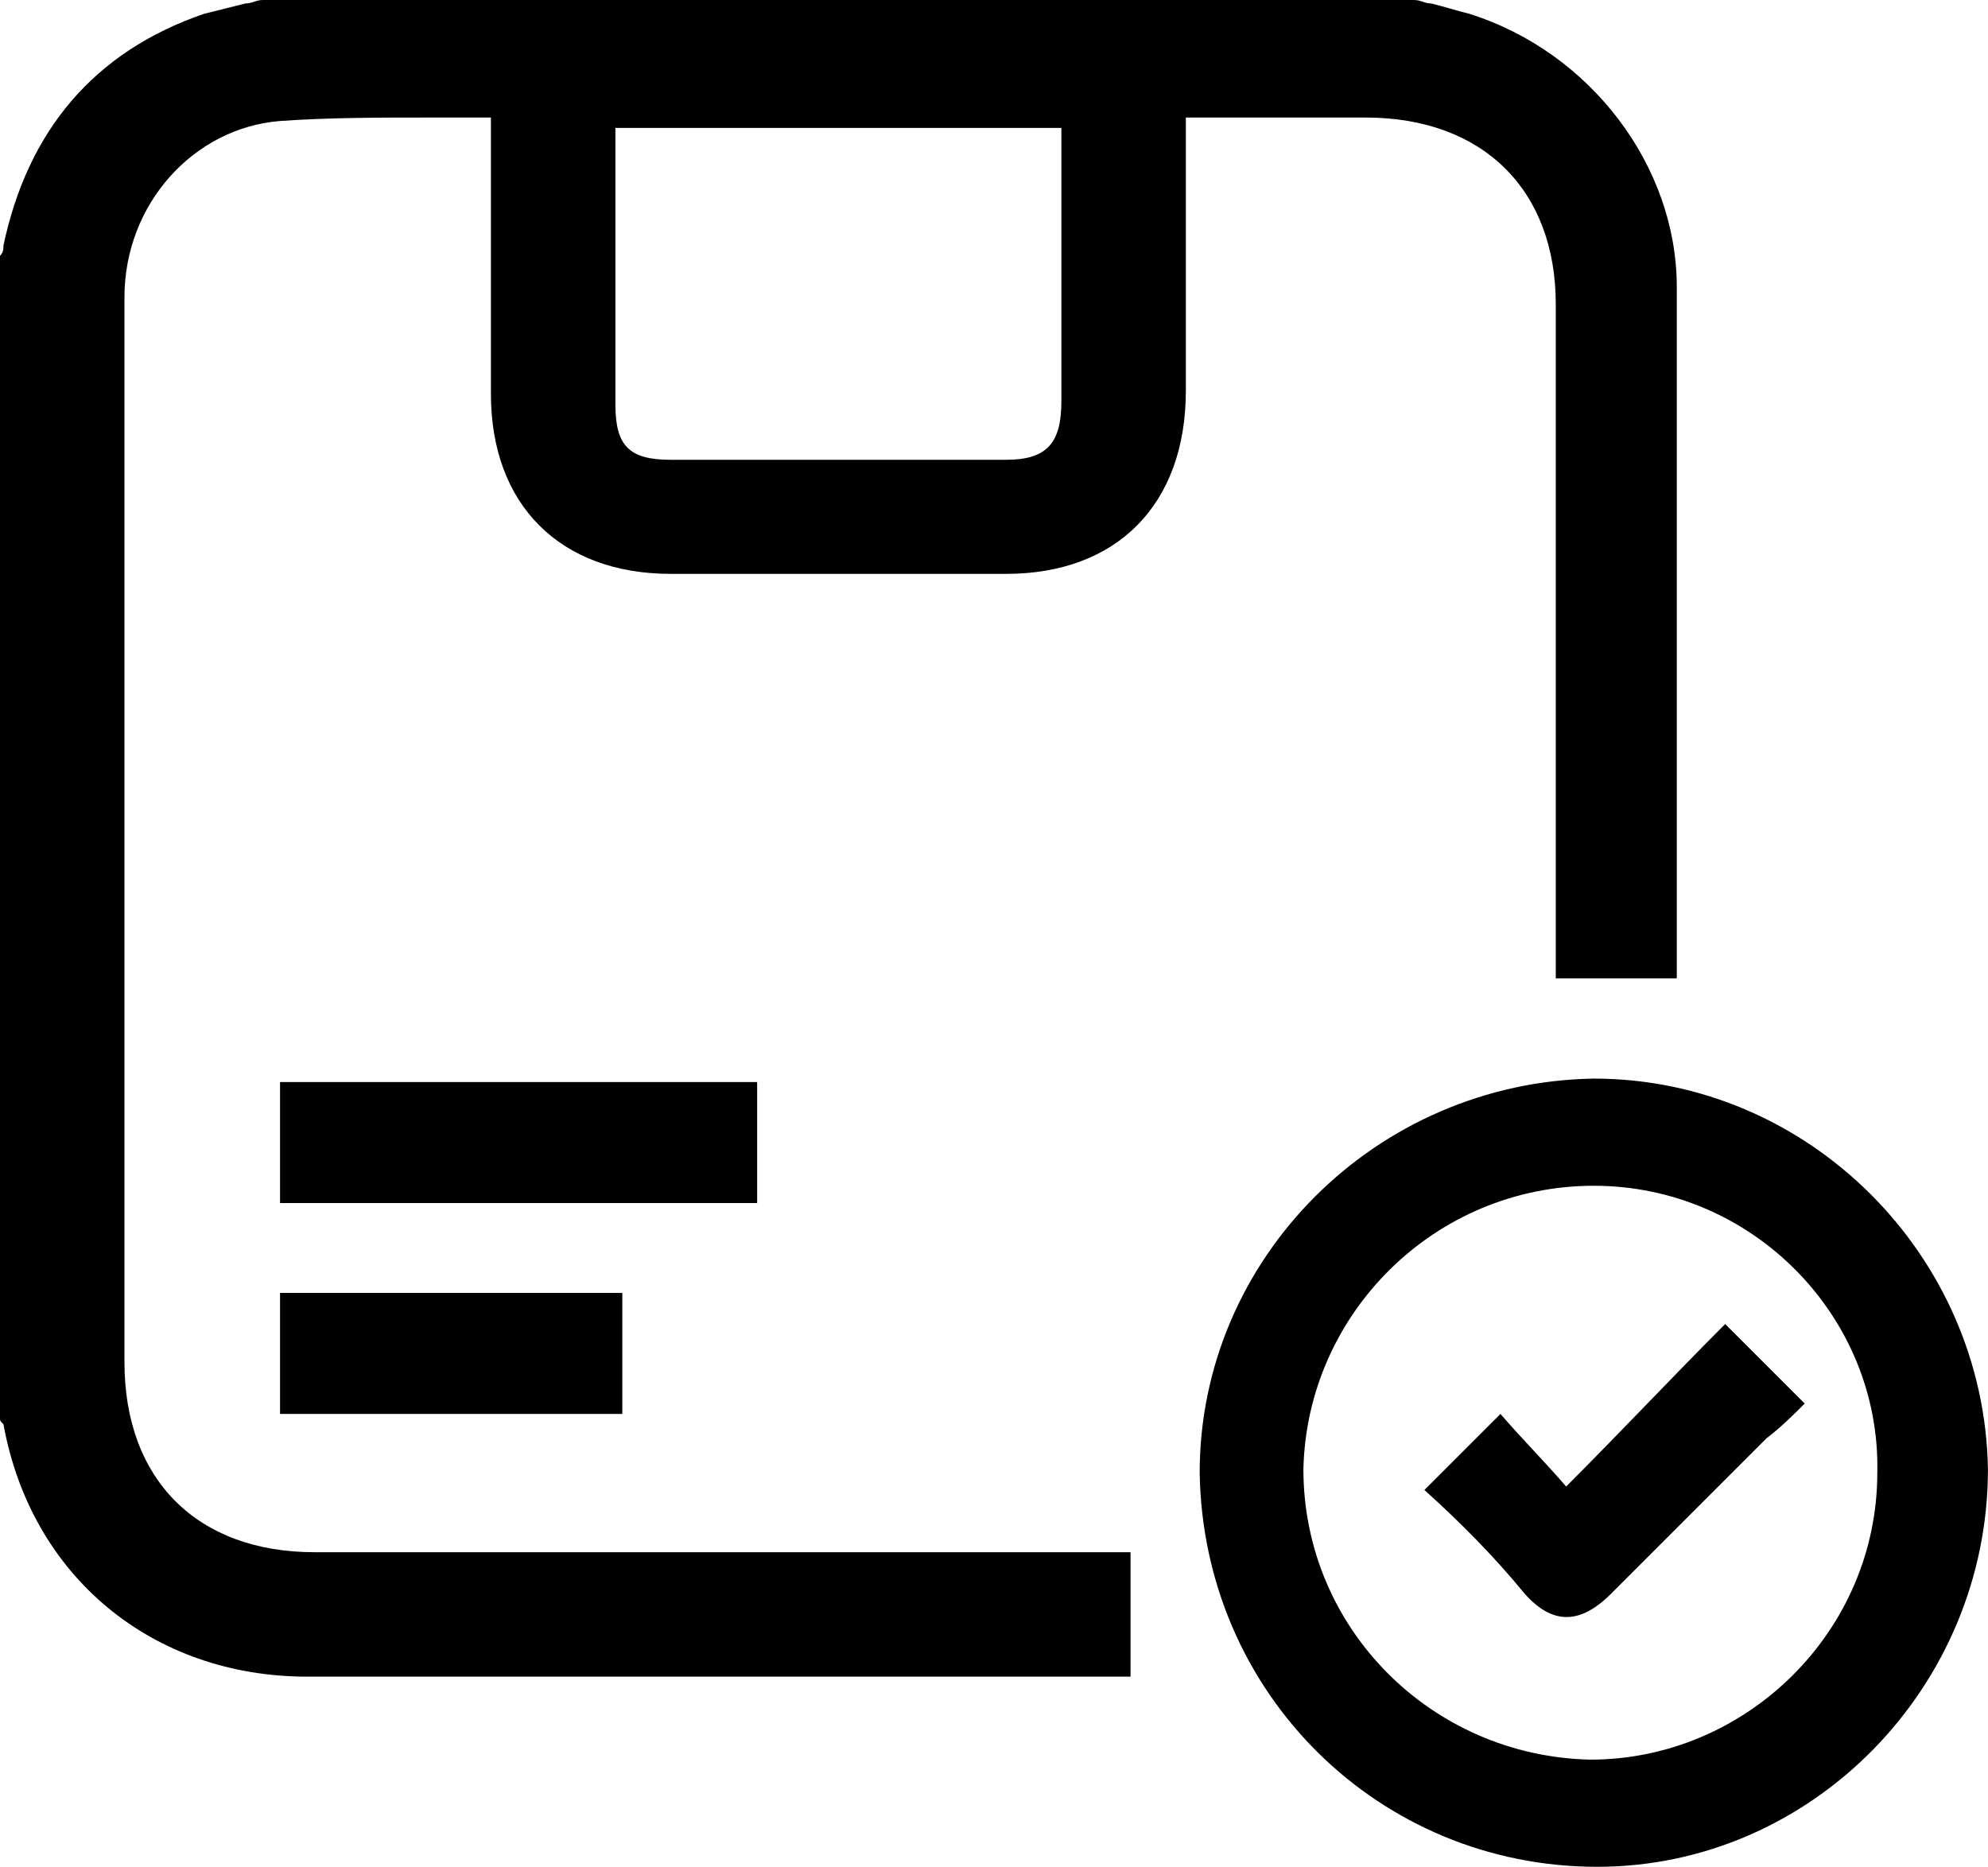
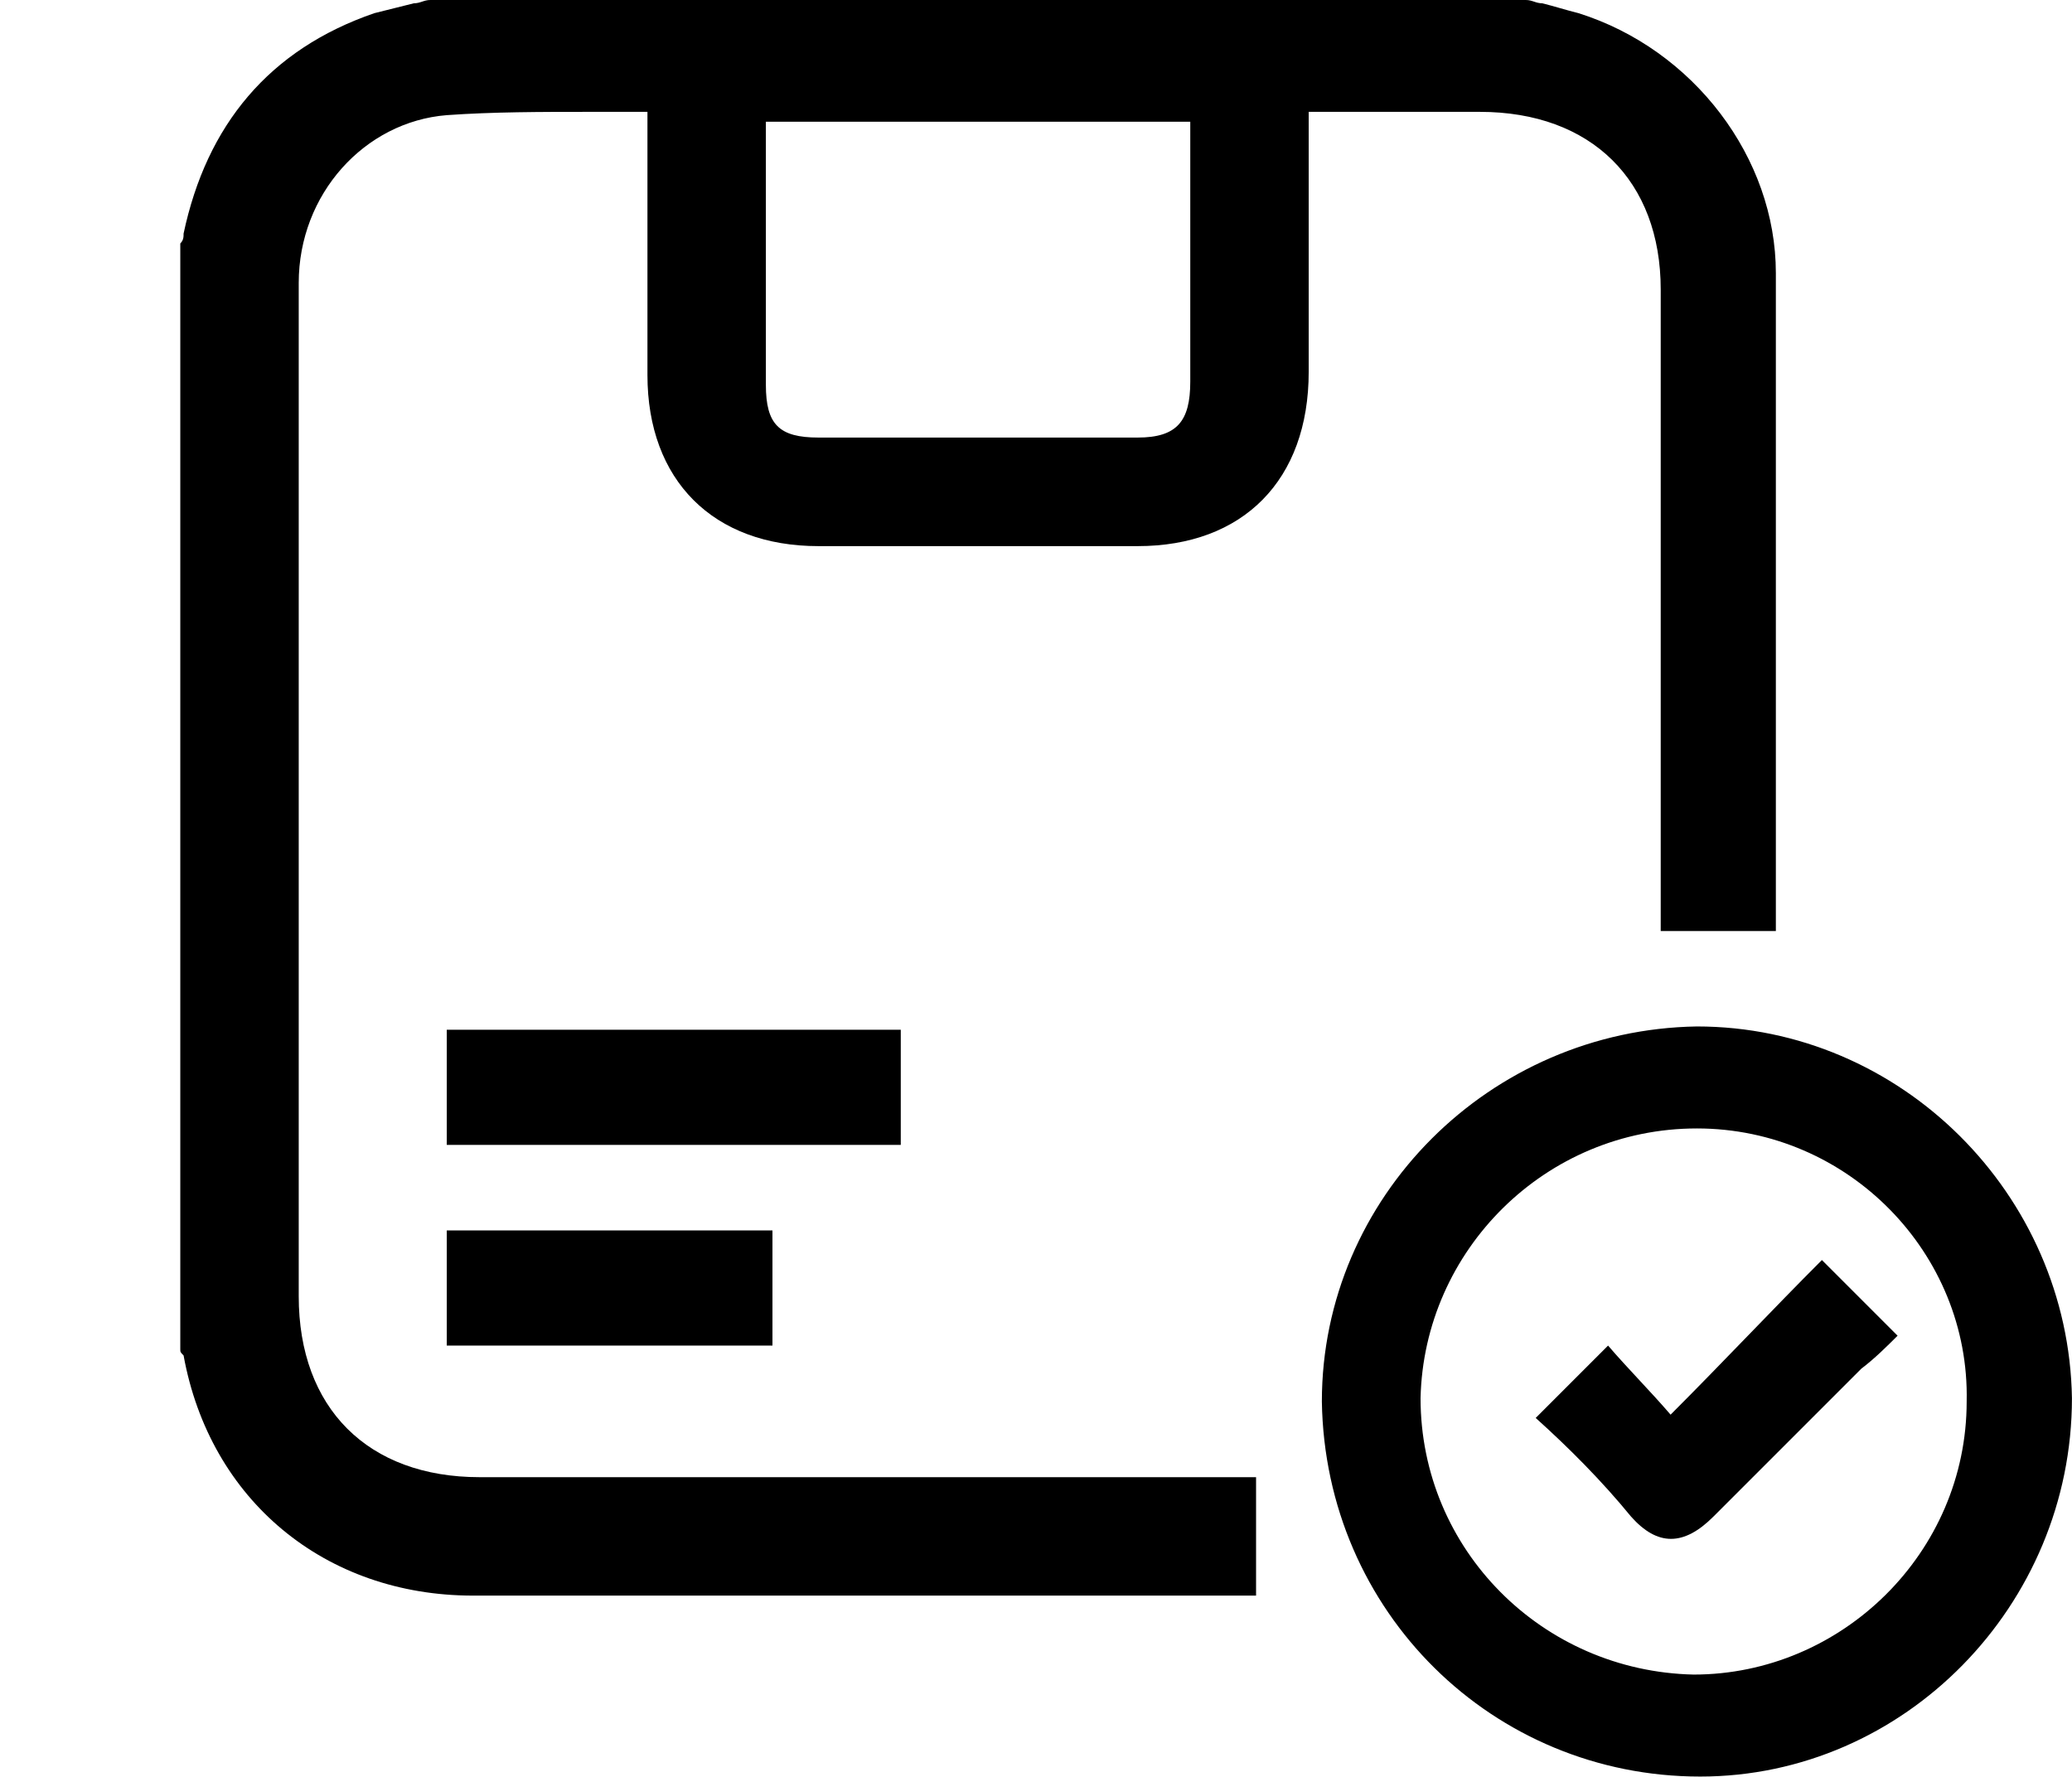
- <svg xmlns="http://www.w3.org/2000/svg" id="svg718" version="1.1" viewBox="0 0 15.214 14.287" height="14.287mm" width="15.214mm">
+ <svg xmlns="http://www.w3.org/2000/svg" width="16.664mm" height="14.287mm" viewBox="0 0 16.664 14.287" version="1.1" id="svg718">
  <defs id="defs712" />
-   <g transform="translate(-247.1492,-48.79673)" id="layer1">
-     <g transform="matrix(0.2645833,0,0,0.2645833,187.274,5.378602)" id="g32">
-       <path class="st1" d="m 272.4,195.3 c 6.2,0 11.3,5.1 11.4,11.3 0,6.3 -5.1,11.5 -11.3,11.5 -6.3,0 -11.4,-5 -11.5,-11.4 0,-6.2 5.1,-11.3 11.4,-11.4 z m 0,3.1 c -4.6,0 -8.3,3.7 -8.4,8.2 0,4.6 3.7,8.3 8.3,8.4 4.5,0 8.3,-3.7 8.3,-8.3 0.1,-4.5 -3.6,-8.3 -8.2,-8.3 z" id="path20" />
+   <g id="layer1" transform="translate(-247.1492,-48.79673)">
+     <g id="g32" transform="matrix(0.2645833,0,0,0.2645833,188.724,5.378602)">
+       <path id="path20" d="m 272.4,195.3 c 6.2,0 11.3,5.1 11.4,11.3 0,6.3 -5.1,11.5 -11.3,11.5 -6.3,0 -11.4,-5 -11.5,-11.4 0,-6.2 5.1,-11.3 11.4,-11.4 z m 0,3.1 c -4.6,0 -8.3,3.7 -8.4,8.2 0,4.6 3.7,8.3 8.3,8.4 4.5,0 8.3,-3.7 8.3,-8.3 0.1,-4.5 -3.6,-8.3 -8.2,-8.3 z" class="st1" />
      <g id="g28">
-         <path class="st1" d="m 274.8,172.4 c 0,-3.5 -2.5,-6.8 -6,-7.9 -0.4,-0.1 -0.7,-0.2 -1.1,-0.3 -0.2,0 -0.3,-0.1 -0.5,-0.1 v 0 h -33.3 v 0 c -0.2,0 -0.3,0.1 -0.5,0.1 -0.4,0.1 -0.8,0.2 -1.2,0.3 -3.2,1.1 -5.1,3.4 -5.8,6.7 0,0.1 0,0.2 -0.1,0.3 0,0.1 0,0.1 0,0.2 v 0 33.3 0 c 0,0 0,0.1 0,0.1 0,0.1 0,0.1 0.1,0.2 0.8,4.4 4.3,7.3 8.8,7.3 3.1,0 6.2,0 9.3,0 2.3,0 4.5,0 6.8,0 H 259 V 209 h -7.5 c -5.4,0 -10.7,0 -16.1,0 -3.4,0 -5.5,-2.1 -5.5,-5.5 0,-2.5 0,-5.1 0,-7.6 v -6.8 c 0,-1.6 0,-3.2 0,-4.8 0,-3.8 0,-7.7 0,-11.6 0,-2.7 2,-4.9 4.5,-5.1 1.4,-0.1 2.9,-0.1 4.3,-0.1 0.6,0 1.2,0 1.8,0 v 0.6 c 0,0.8 0,1.5 0,2.3 0,1.7 0,3.4 0,5.1 0,3.2 2,5.2 5.2,5.2 3.3,0 6.6,0 9.7,0 3.2,0 5.2,-2 5.2,-5.3 0,-1.4 0,-2.8 0,-4.1 0,-1.1 0,-2.2 0,-3.3 0,-0.1 0,-0.3 0,-0.5 0,0 0,0 0,0 h 1.5 c 1.2,0 2.5,0 3.7,0 3.4,0 5.5,2.1 5.5,5.4 0,3.4 0,6.9 0,10.3 v 9.2 h 3.5 v -0.2 c 0,0 0,-0.1 0,-0.1 0,-0.1 0,-0.1 0,-0.2 0,-1.5 0,-6.9 0,-8.4 0,-3.5 0,-7.3 0,-11.1 z m -17.8,3.3 c 0,1.2 -0.4,1.7 -1.6,1.7 -3.3,0 -6.6,0 -9.7,0 -1.2,0 -1.6,-0.4 -1.6,-1.6 0,-2.2 0,-4.4 0,-6.5 v -1.2 c 0,-0.1 0,-0.2 0,-0.3 H 257 c 0,0.1 0,0.2 0,0.3 0,2.3 0,5 0,7.6 z" id="path22" />
-         <rect x="234.4" y="195.4" class="st1" width="13.8" height="3.5" id="rect24" />
-         <rect x="234.4" y="201.5" class="st1" width="9.9" height="3.5" id="rect26" />
+         <path id="path22" d="m 274.8,172.4 c 0,-3.5 -2.5,-6.8 -6,-7.9 -0.4,-0.1 -0.7,-0.2 -1.1,-0.3 -0.2,0 -0.3,-0.1 -0.5,-0.1 v 0 h -33.3 v 0 c -0.2,0 -0.3,0.1 -0.5,0.1 -0.4,0.1 -0.8,0.2 -1.2,0.3 -3.2,1.1 -5.1,3.4 -5.8,6.7 0,0.1 0,0.2 -0.1,0.3 0,0.1 0,0.1 0,0.2 v 0 33.3 0 c 0,0 0,0.1 0,0.1 0,0.1 0,0.1 0.1,0.2 0.8,4.4 4.3,7.3 8.8,7.3 3.1,0 6.2,0 9.3,0 2.3,0 4.5,0 6.8,0 H 259 V 209 h -7.5 c -5.4,0 -10.7,0 -16.1,0 -3.4,0 -5.5,-2.1 -5.5,-5.5 0,-2.5 0,-5.1 0,-7.6 v -6.8 c 0,-1.6 0,-3.2 0,-4.8 0,-3.8 0,-7.7 0,-11.6 0,-2.7 2,-4.9 4.5,-5.1 1.4,-0.1 2.9,-0.1 4.3,-0.1 0.6,0 1.2,0 1.8,0 v 0.6 c 0,0.8 0,1.5 0,2.3 0,1.7 0,3.4 0,5.1 0,3.2 2,5.2 5.2,5.2 3.3,0 6.6,0 9.7,0 3.2,0 5.2,-2 5.2,-5.3 0,-1.4 0,-2.8 0,-4.1 0,-1.1 0,-2.2 0,-3.3 0,-0.1 0,-0.3 0,-0.5 0,0 0,0 0,0 h 1.5 c 1.2,0 2.5,0 3.7,0 3.4,0 5.5,2.1 5.5,5.4 0,3.4 0,6.9 0,10.3 v 9.2 h 3.5 v -0.2 c 0,0 0,-0.1 0,-0.1 0,-0.1 0,-0.1 0,-0.2 0,-1.5 0,-6.9 0,-8.4 0,-3.5 0,-7.3 0,-11.1 z m -17.8,3.3 c 0,1.2 -0.4,1.7 -1.6,1.7 -3.3,0 -6.6,0 -9.7,0 -1.2,0 -1.6,-0.4 -1.6,-1.6 0,-2.2 0,-4.4 0,-6.5 v -1.2 c 0,-0.1 0,-0.2 0,-0.3 H 257 c 0,0.1 0,0.2 0,0.3 0,2.3 0,5 0,7.6 z" class="st1" />
+         <rect id="rect24" height="3.5" width="13.8" class="st1" y="195.4" x="234.4" />
+         <rect id="rect26" height="3.5" width="9.9" class="st1" y="201.5" x="234.4" />
      </g>
-       <path class="st1" d="m 267.5,207.2 c 0.8,-0.8 1.5,-1.5 2.2,-2.2 0.6,0.7 1.3,1.4 1.9,2.1 1.6,-1.6 3.1,-3.2 4.6,-4.7 0.8,0.8 1.5,1.5 2.3,2.3 -0.3,0.3 -0.7,0.7 -1.1,1 -1.5,1.5 -3,3 -4.5,4.5 -0.9,0.9 -1.7,0.9 -2.5,0 -0.9,-1.1 -1.9,-2.1 -2.9,-3 z" id="path30" />
+       <path id="path30" d="m 267.5,207.2 c 0.8,-0.8 1.5,-1.5 2.2,-2.2 0.6,0.7 1.3,1.4 1.9,2.1 1.6,-1.6 3.1,-3.2 4.6,-4.7 0.8,0.8 1.5,1.5 2.3,2.3 -0.3,0.3 -0.7,0.7 -1.1,1 -1.5,1.5 -3,3 -4.5,4.5 -0.9,0.9 -1.7,0.9 -2.5,0 -0.9,-1.1 -1.9,-2.1 -2.9,-3 z" class="st1" />
    </g>
  </g>
</svg>
